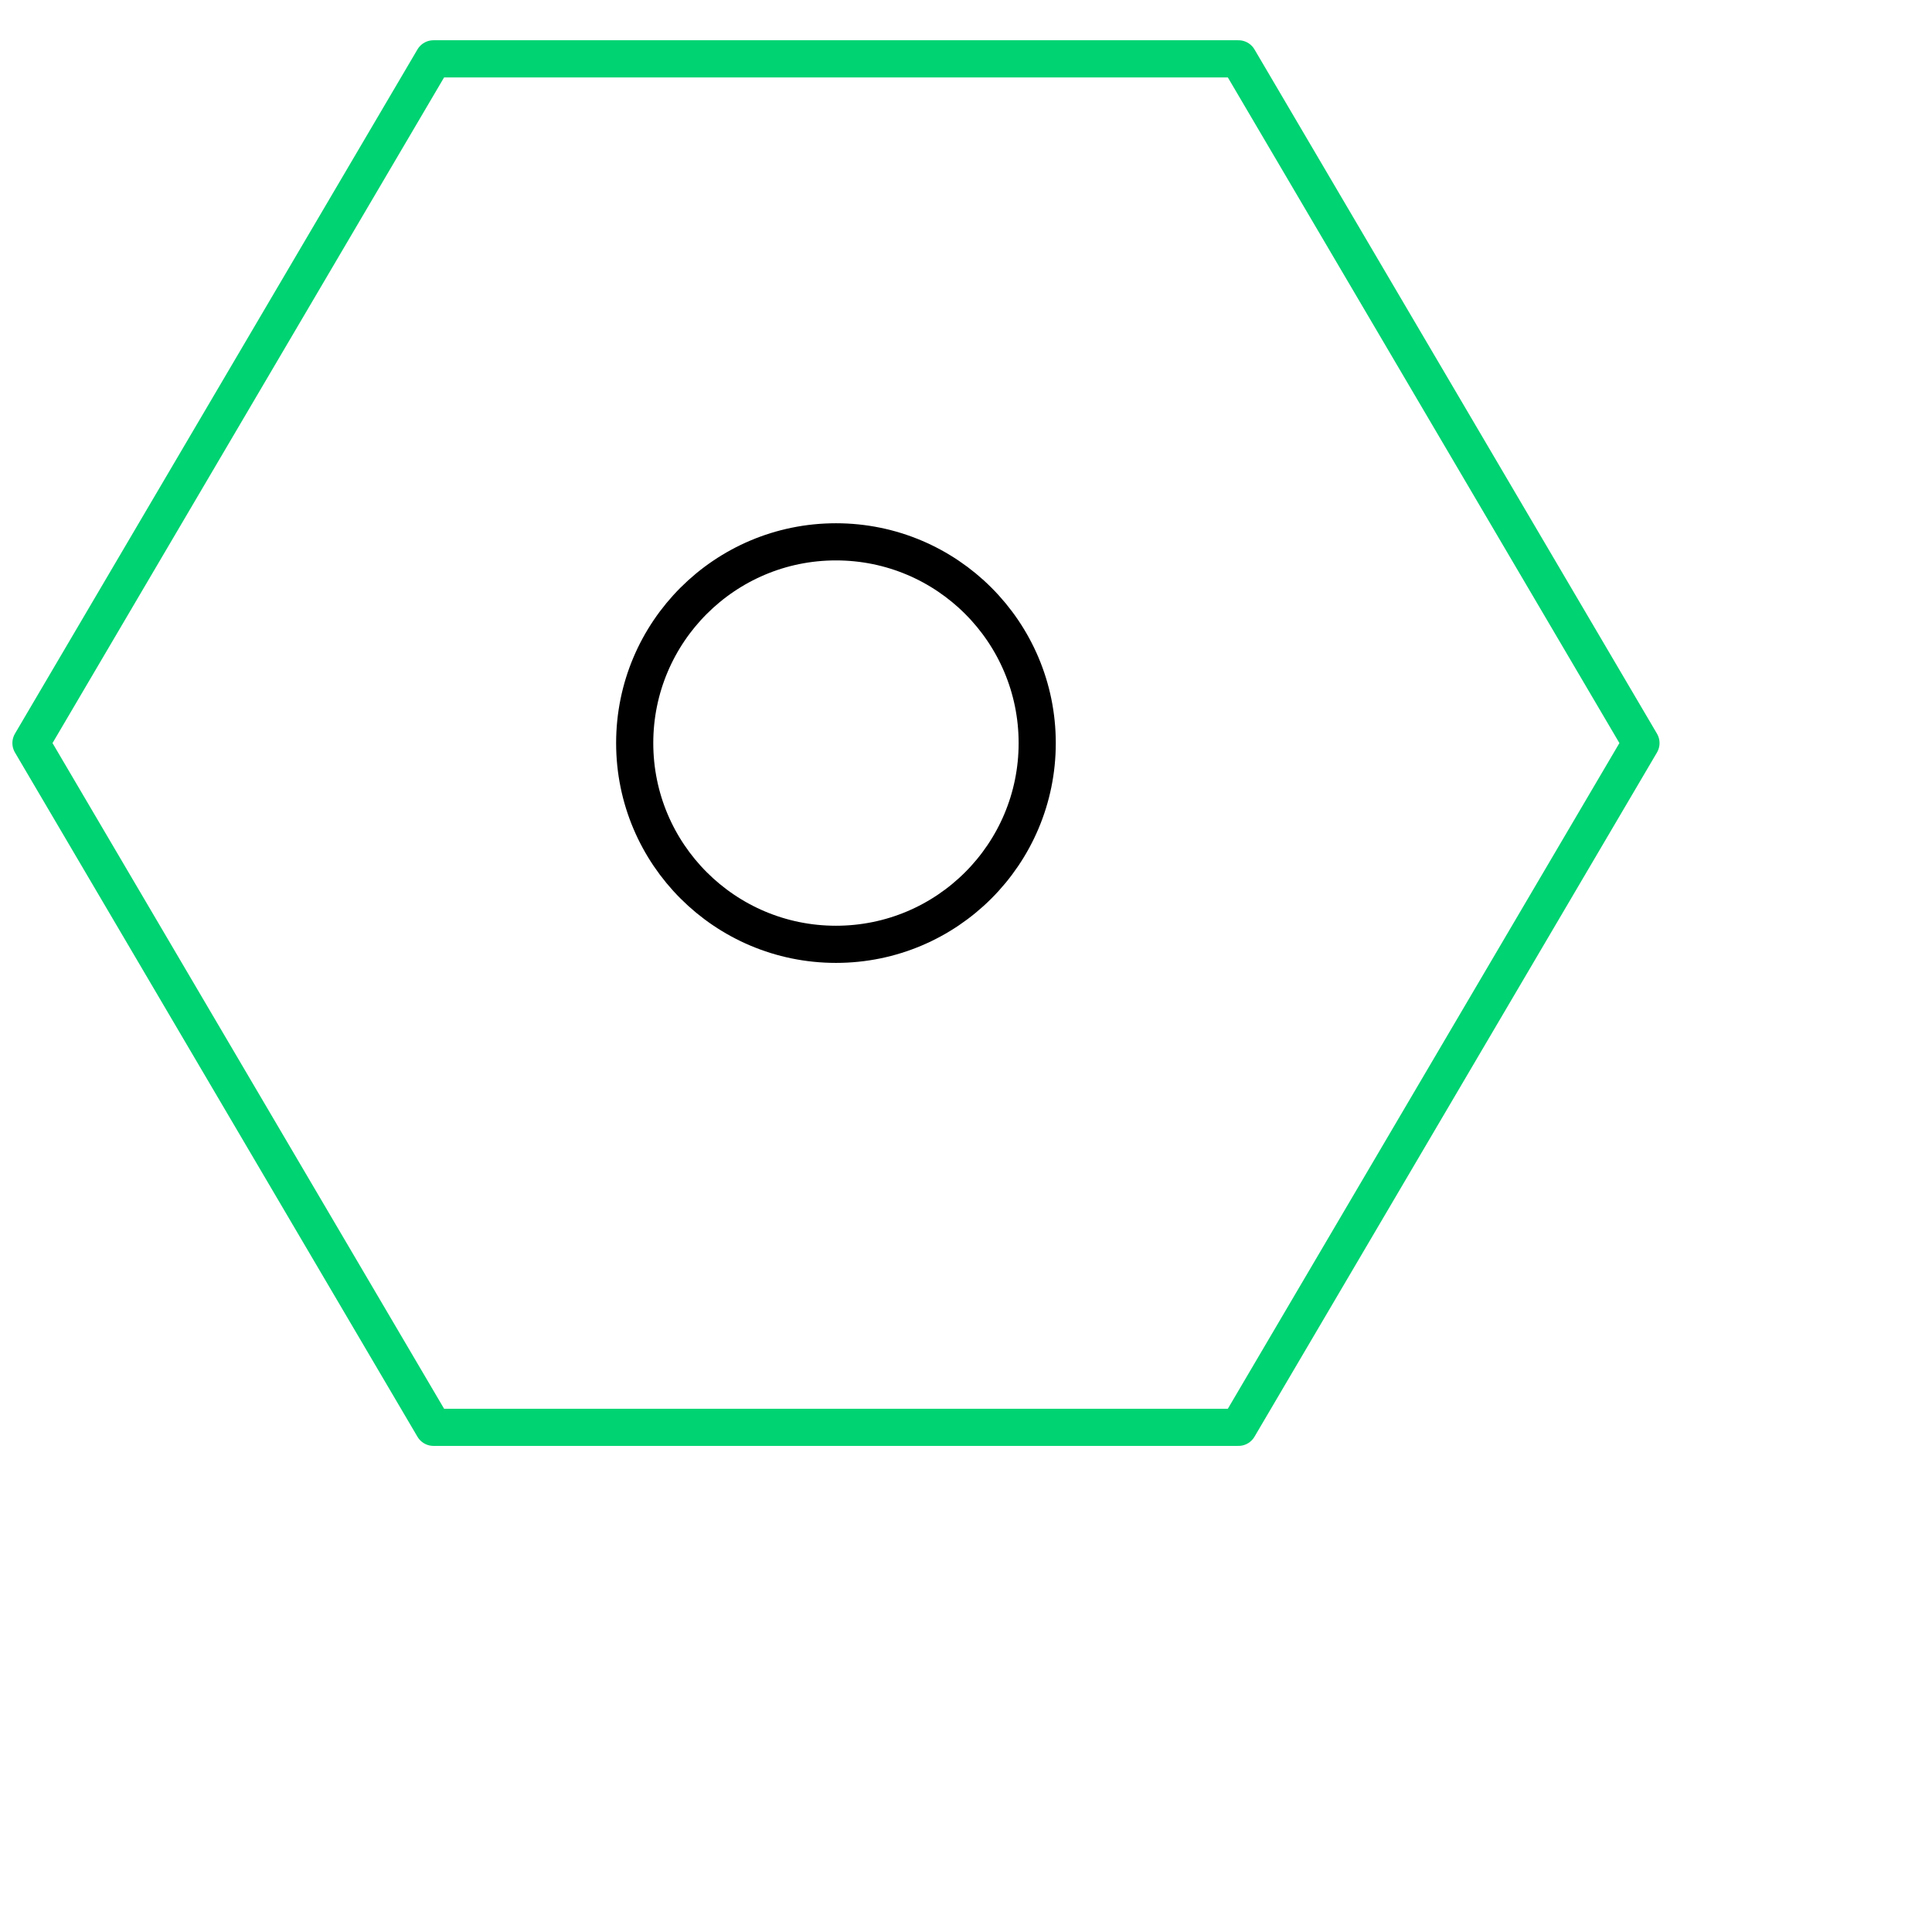
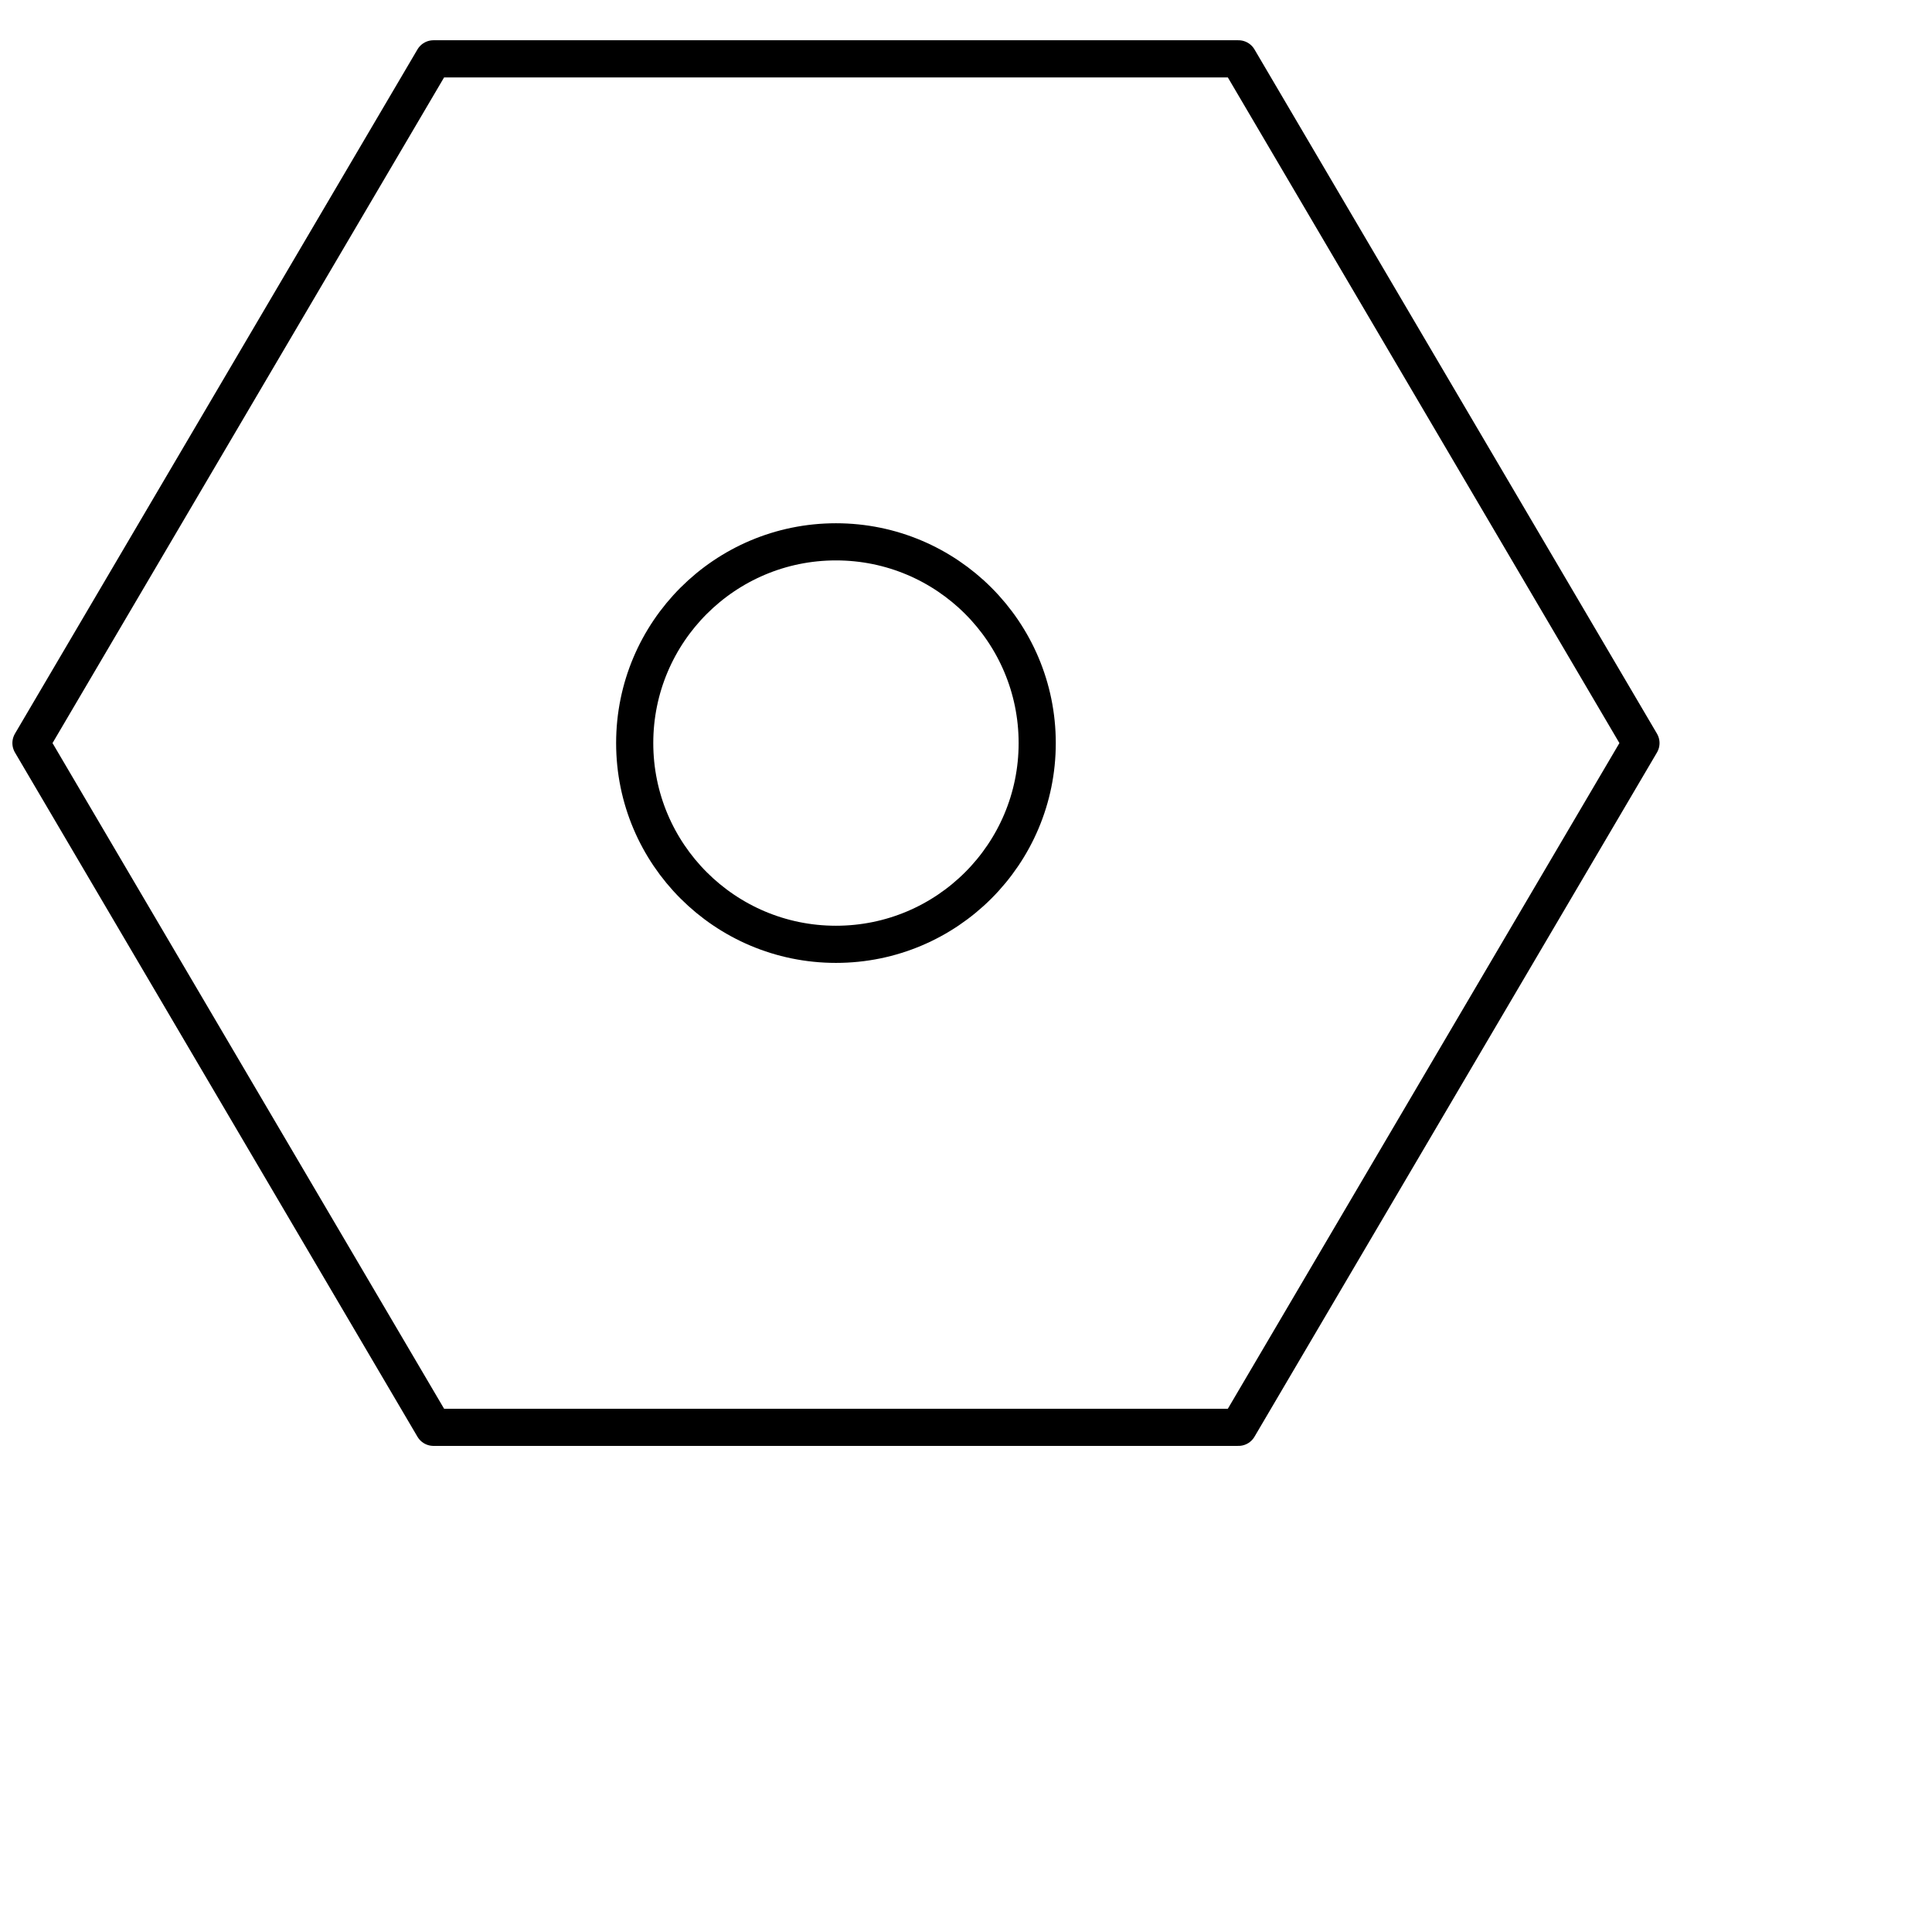
<svg xmlns="http://www.w3.org/2000/svg" width="104" height="104" viewBox="0 0 104 104" fill="none">
-   <path d="M66.667 76.833L88.333 40L66.667 3.167H23.334L1.667 40L23.334 76.833H66.667Z" stroke="#00D372" stroke-width="2" stroke-linejoin="round" />
+   <path d="M66.667 76.833L88.333 40L66.667 3.167H23.334L1.667 40L23.334 76.833H66.667Z" stroke="currentColor" stroke-width="2" stroke-linejoin="round" />
  <path d="M45 50.833C50.983 50.833 55.833 45.983 55.833 40C55.833 34.017 50.983 29.167 45 29.167C39.017 29.167 34.166 34.017 34.166 40C34.166 45.983 39.017 50.833 45 50.833Z" stroke="black" stroke-width="2" stroke-linejoin="round" />
</svg>
